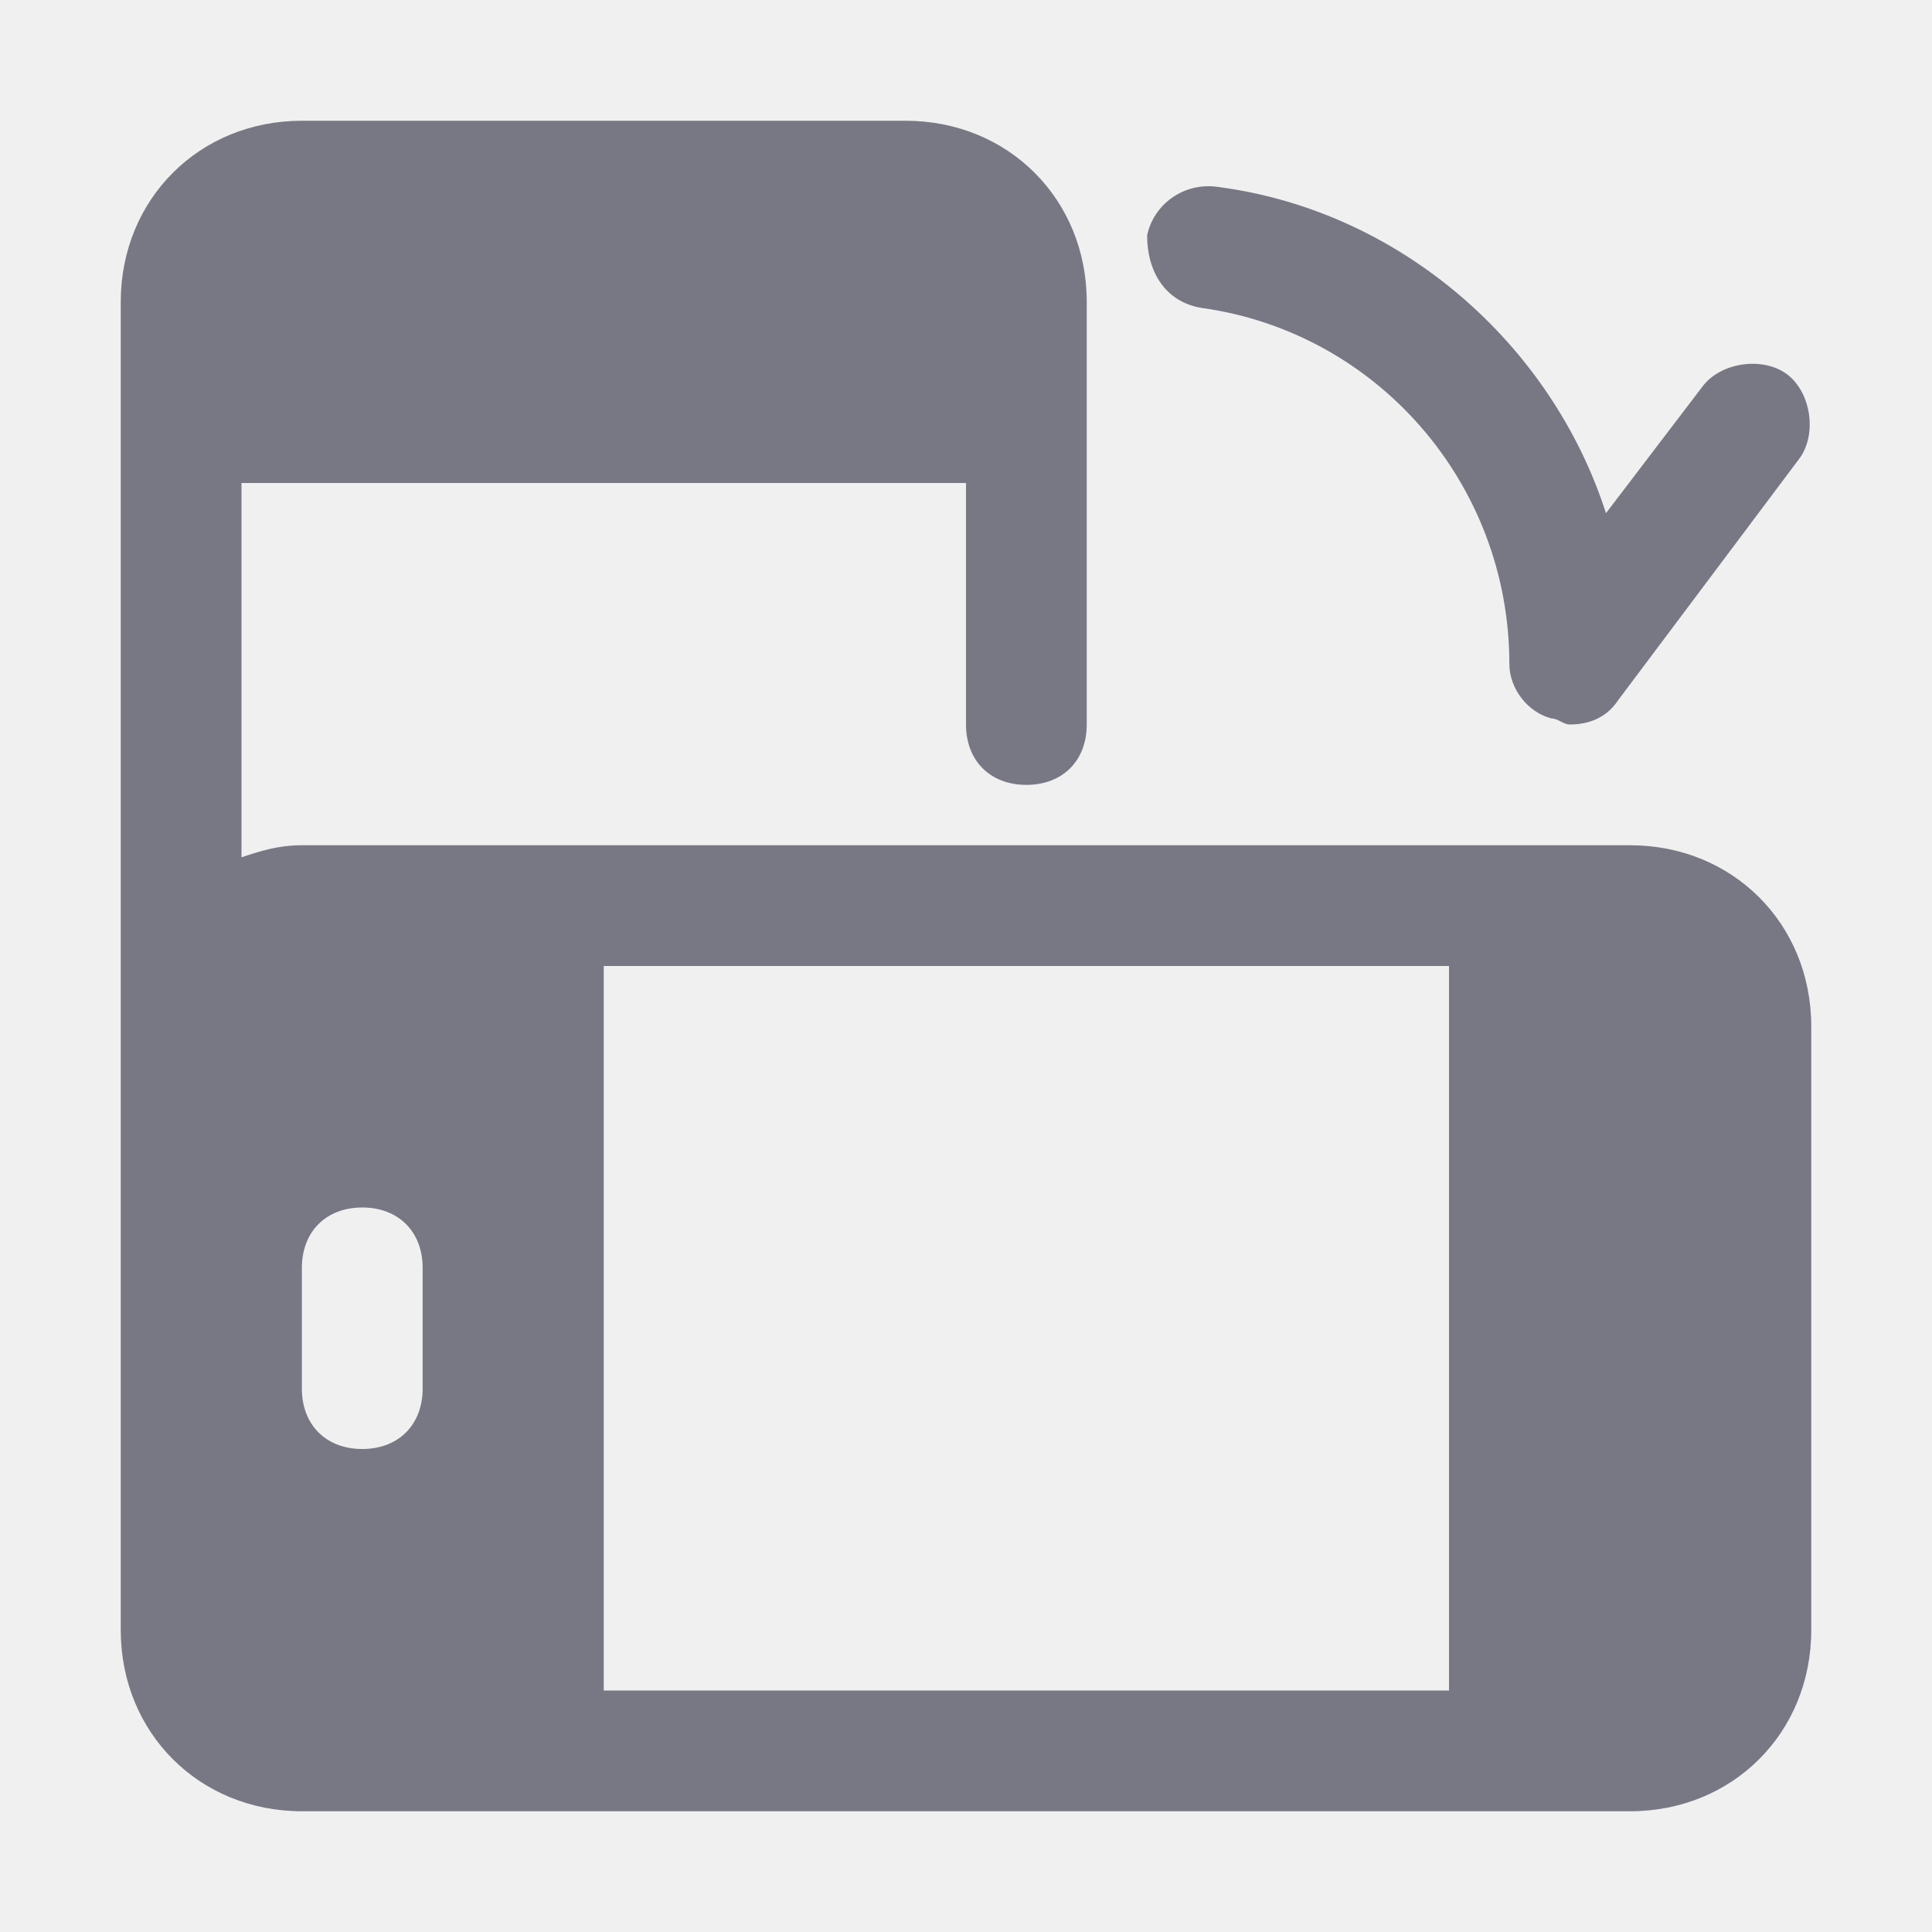
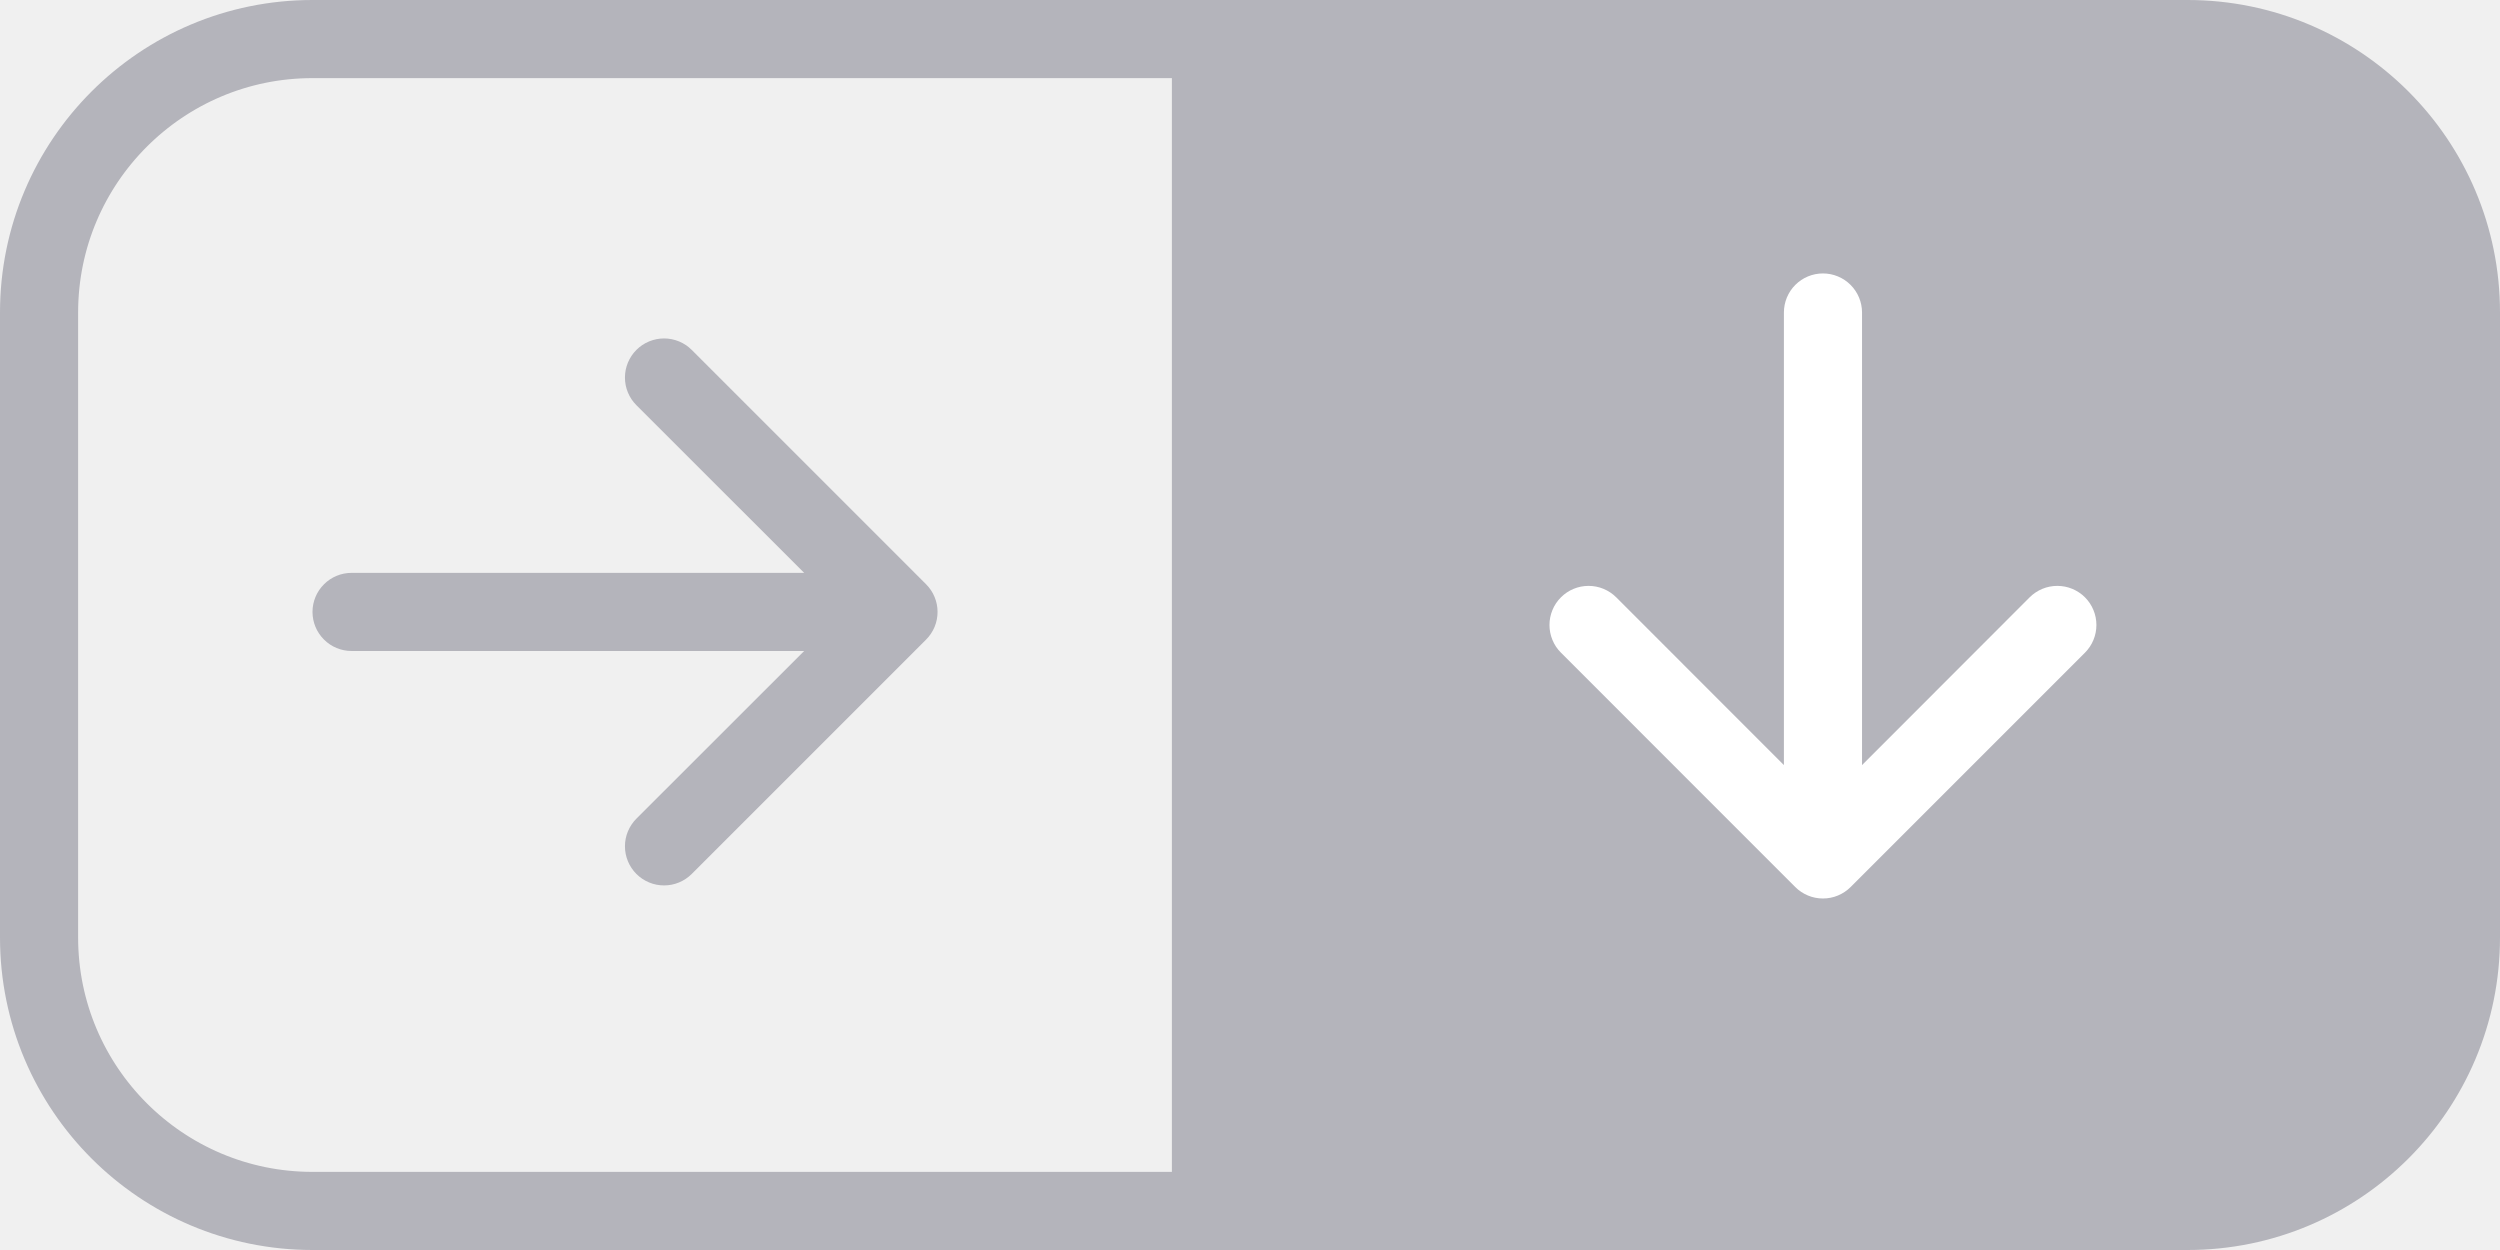
- <svg xmlns="http://www.w3.org/2000/svg" id="Icons" style="enable-background:new 0 0 32 32;" version="1.1" viewBox="0 0 32 32" xml:space="preserve">
-   <style type="text/css">
- </style>
-   <path fill-rule="evenodd" fill="#787885" d="M27,14H5c-0.4,0-0.7,0.1-1,0.2V8h12v4c0,0.6,0.4,1,1,1s1-0.4,1-1V5c0-1.7-1.3-3-3-3H5C3.3,2,2,3.3,2,5v12v10  c0,1.7,1.3,3,3,3h22c1.7,0,3-1.3,3-3V17C30,15.3,28.7,14,27,14z M7,23c0,0.6-0.4,1-1,1s-1-0.4-1-1v-2c0-0.6,0.4-1,1-1s1,0.4,1,1V23z   M24,28H10V16h14V28z" />
-   <path fill-rule="evenodd" fill="#787885" d="M19.9,5.1C22.8,5.5,25,8,25,11c0,0.4,0.3,0.8,0.7,0.9c0.1,0,0.2,0.1,0.3,0.1c0.3,0,0.6-0.1,0.8-0.4l3-4  c0.3-0.4,0.2-1.1-0.2-1.4c-0.4-0.3-1.1-0.2-1.4,0.2l-1.6,2.1c-0.9-2.8-3.4-5-6.4-5.4C19.6,3,19.1,3.4,19,3.9C19,4.5,19.3,5,19.9,5.1  z" />
+ <svg xmlns="http://www.w3.org/2000/svg" width="48" height="24" viewBox="0 0 48 24" fill="none">
+   <path fill-rule="evenodd" clip-rule="evenodd" d="M6 11.749C6 11.55 6.079 11.359 6.22 11.219C6.36 11.078 6.551 10.999 6.75 10.999L15.44 10.999L12.219 7.78C12.149 7.71 12.094 7.628 12.056 7.536C12.018 7.445 11.999 7.348 11.999 7.249C11.999 7.15 12.018 7.053 12.056 6.962C12.094 6.871 12.149 6.788 12.219 6.718C12.289 6.648 12.371 6.593 12.463 6.555C12.554 6.518 12.651 6.498 12.75 6.498C12.849 6.498 12.946 6.518 13.037 6.555C13.129 6.593 13.211 6.648 13.281 6.718L17.781 11.218C17.851 11.288 17.906 11.37 17.944 11.462C17.982 11.553 18.001 11.65 18.001 11.749C18.001 11.848 17.982 11.945 17.944 12.037C17.906 12.128 17.851 12.21 17.781 12.28L13.281 16.78C13.211 16.85 13.129 16.905 13.037 16.943C12.946 16.981 12.849 17 12.75 17C12.651 17 12.554 16.981 12.463 16.943C12.371 16.905 12.289 16.85 12.219 16.78C12.078 16.639 11.999 16.448 11.999 16.249C11.999 16.15 12.018 16.053 12.056 15.962C12.094 15.871 12.149 15.788 12.219 15.718L15.44 12.499L6.75 12.499C6.551 12.499 6.36 12.42 6.22 12.279C6.079 12.139 6 11.948 6 11.749Z" fill="#B4B4BB" />
+   <path d="M24 0H42C45.314 0 48 2.686 48 6V18C48 21.314 45.314 24 42 24H24V0Z" fill="#B4B4BB" />
+   <path fill-rule="evenodd" clip-rule="evenodd" d="M35.001 5.25C35.199 5.25 35.39 5.329 35.531 5.47C35.671 5.61 35.751 5.801 35.751 6V14.69L38.969 11.469C39.039 11.399 39.122 11.344 39.213 11.306C39.304 11.268 39.402 11.249 39.501 11.249C39.599 11.249 39.697 11.268 39.788 11.306C39.879 11.344 39.962 11.399 40.032 11.469C40.101 11.539 40.157 11.621 40.194 11.713C40.232 11.804 40.251 11.901 40.251 12C40.251 12.099 40.232 12.196 40.194 12.287C40.157 12.379 40.101 12.461 40.032 12.531L35.532 17.031C35.462 17.101 35.379 17.156 35.288 17.194C35.197 17.232 35.099 17.251 35.001 17.251C34.902 17.251 34.804 17.232 34.713 17.194C34.622 17.156 34.539 17.101 34.469 17.031L29.97 12.531C29.9 12.461 29.844 12.379 29.807 12.287C29.769 12.196 29.75 12.099 29.75 12C29.75 11.901 29.769 11.804 29.807 11.713C29.844 11.621 29.9 11.539 29.97 11.469C30.11 11.328 30.301 11.249 30.5 11.249C30.599 11.249 30.697 11.268 30.788 11.306C30.879 11.344 30.962 11.399 31.032 11.469L34.251 14.69V6C34.251 5.801 34.33 5.61 34.47 5.47C34.611 5.329 34.801 5.25 35.001 5.25Z" fill="white" />
+   <path d="M23.25 0.75H6C3.1 0.75 0.75 3.101 0.75 6V18C0.75 20.899 3.1 23.25 6 23.25H23.25V0.75Z" stroke="#B4B4BB" stroke-width="1.5" />
</svg>
